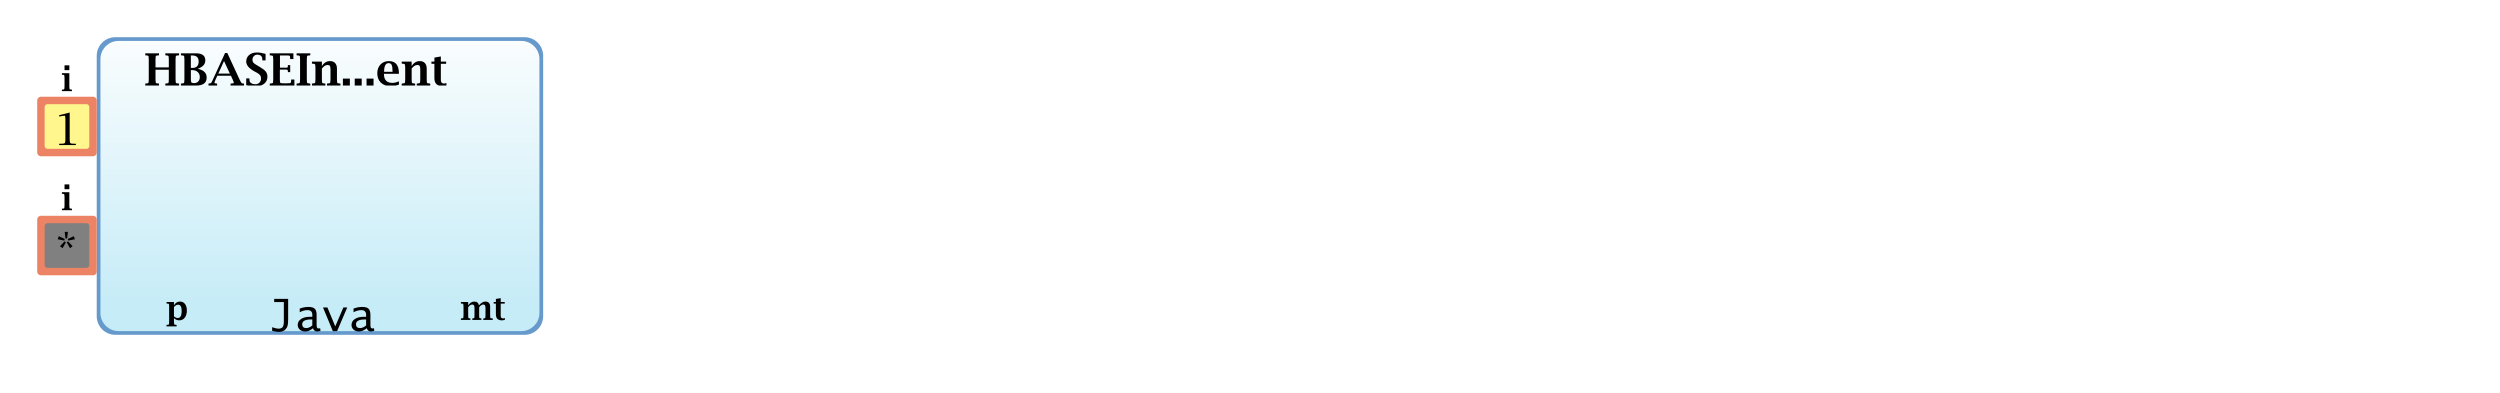
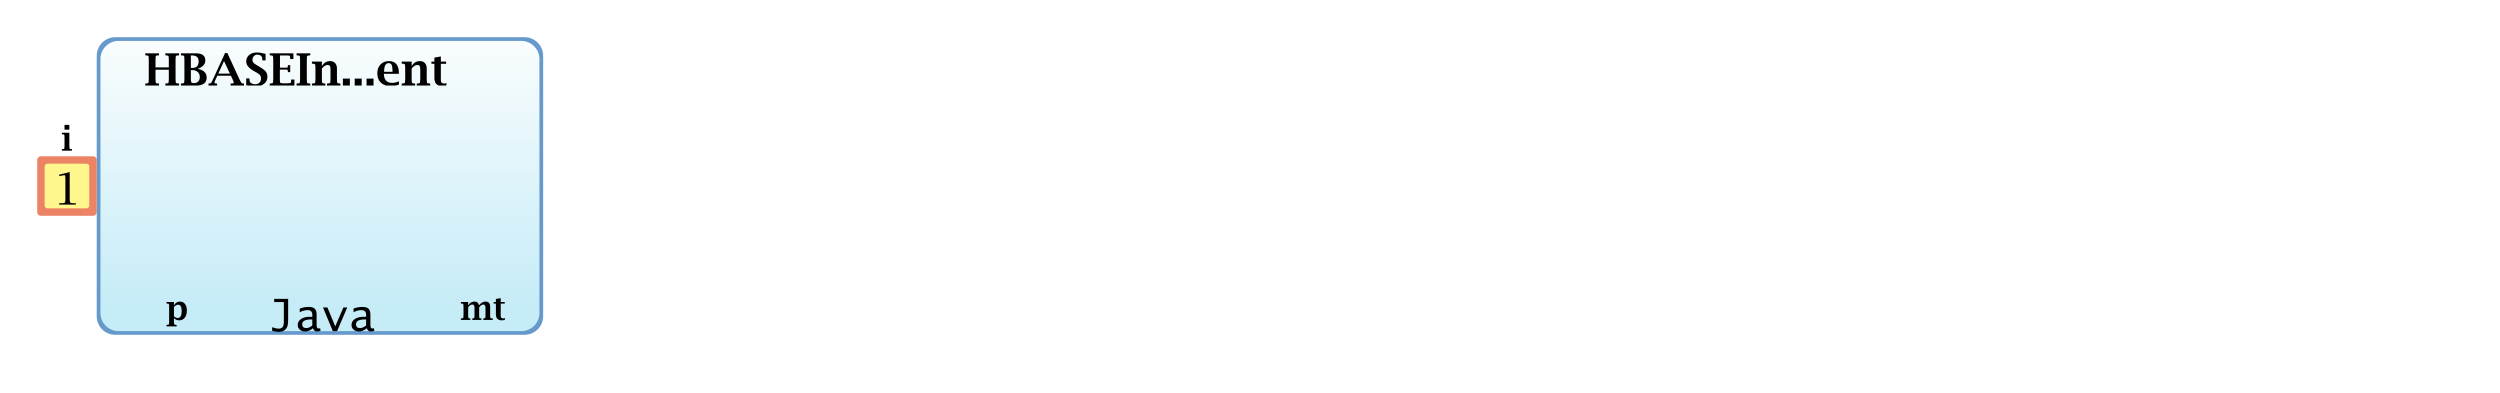
<svg xmlns="http://www.w3.org/2000/svg" style="fill-opacity:1; color-rendering:auto; color-interpolation:auto; stroke:black; text-rendering:auto; stroke-linecap:square; stroke-miterlimit:10; stroke-opacity:1; shape-rendering:auto; fill:black; stroke-dasharray:none; font-weight:normal; stroke-width:1; font-family:'Dialog'; font-style:normal; stroke-linejoin:miter; font-size:12; stroke-dashoffset:0; image-rendering:auto;">
  <defs id="genericDefs" />
  <g>
    <defs id="defs1">
      <linearGradient x1="26" gradientUnits="userSpaceOnUse" x2="26" y1="10" y2="82" id="linearGradient1" spreadMethod="pad">
        <stop style="stop-opacity:1; stop-color:rgb(250,253,254);" offset="0%" />
        <stop style="stop-opacity:1; stop-color:rgb(198,236,247);" offset="100%" />
      </linearGradient>
      <clipPath clipPathUnits="userSpaceOnUse" id="clipPath1">
        <path d="M38.8 11 L133.2 11 L133.2 23 L38.8 23 L38.8 11 Z" />
      </clipPath>
    </defs>
    <g style="fill:rgb(0,0,0); fill-opacity:0; stroke-opacity:0; stroke:rgb(0,0,0);">
      <rect x="0" width="672" height="100" y="0" style="stroke:none;" />
    </g>
    <g style="fill:rgb(102,153,204); stroke:rgb(102,153,204);">
      <rect x="26" y="10" width="120" style="stroke:none;" rx="5" ry="5" height="80" />
      <rect x="27" y="11" width="118" style="fill:url(#linearGradient1); stroke:none;" rx="4.875" ry="4.875" height="78" />
    </g>
    <g style="font-weight:bold; font-family:serif;">
      <path d="M41.8 18.75 L41.8 21.297 L41.831 21.875 Q41.831 22.25 41.948 22.328 Q42.066 22.406 42.628 22.453 L42.737 22.453 L42.737 23 L39.05 23 L39.05 22.453 L39.159 22.453 Q39.722 22.406 39.839 22.328 Q39.956 22.25 39.956 21.875 L39.987 21.297 L39.987 16.016 L39.956 15.453 Q39.956 15.078 39.847 15 Q39.737 14.922 39.159 14.875 L39.05 14.859 L39.05 14.328 L42.737 14.328 L42.737 14.859 L42.628 14.875 Q42.05 14.922 41.941 15 Q41.831 15.078 41.831 15.453 L41.8 16.016 L41.8 18.125 L45.378 18.125 L45.378 16.016 L45.347 15.453 Q45.347 15.078 45.237 15 Q45.128 14.922 44.55 14.875 L44.441 14.859 L44.441 14.328 L48.128 14.328 L48.128 14.859 L48.019 14.875 Q47.441 14.922 47.331 15 Q47.222 15.078 47.222 15.453 L47.191 16.016 L47.191 21.297 L47.222 21.875 Q47.222 22.25 47.339 22.328 Q47.456 22.406 48.019 22.453 L48.128 22.453 L48.128 23 L44.441 23 L44.441 22.453 L44.55 22.453 Q45.112 22.406 45.23 22.328 Q45.347 22.25 45.347 21.875 L45.378 21.297 L45.378 18.75 L41.8 18.75 ZM53.146 18.5 Q55.552 18.984 55.552 20.844 Q55.552 23 52.693 23 L48.63 23 L48.63 22.453 L48.739 22.453 Q49.302 22.406 49.419 22.328 Q49.536 22.25 49.536 21.875 L49.568 21.297 L49.568 16.016 L49.536 15.453 Q49.536 15.078 49.427 15 Q49.318 14.922 48.739 14.875 L48.63 14.859 L48.63 14.328 L52.677 14.328 Q55.193 14.328 55.193 16.25 Q55.193 17.766 53.146 18.5 ZM51.302 18.844 L51.302 21.312 Q51.302 21.969 51.458 22.156 Q51.614 22.344 52.161 22.344 Q52.864 22.344 53.286 21.898 Q53.708 21.453 53.708 20.719 Q53.708 19.875 53.146 19.359 Q52.583 18.844 51.661 18.844 L51.302 18.844 ZM51.302 18.266 L51.661 18.266 Q53.396 18.266 53.396 16.531 Q53.396 14.906 51.661 14.906 L51.302 14.906 L51.302 18.266 ZM58.419 20.359 L57.982 21.297 Q57.654 21.984 57.654 22.234 Q57.654 22.438 58.029 22.438 Q58.075 22.438 58.247 22.453 L58.357 22.453 L58.357 23 L56.044 23 L56.044 22.453 L56.154 22.453 Q56.56 22.422 56.7 22.328 Q56.841 22.234 56.997 21.875 L57.263 21.297 L60.497 14.25 L61.107 14.25 L64.357 21.297 L64.685 21.938 Q64.919 22.406 65.2 22.438 L65.513 22.453 L65.591 22.453 L65.591 23 L61.982 23 L61.982 22.453 L62.091 22.453 L62.388 22.438 Q62.841 22.438 62.841 22.219 Q62.841 22.016 62.497 21.281 L62.075 20.359 L58.419 20.359 ZM58.685 19.781 L61.794 19.781 L60.216 16.406 L58.685 19.781 ZM66.183 22.891 L66.183 21.078 L67.042 21.078 L67.042 21.219 L67.073 21.609 Q67.089 22.062 67.527 22.352 Q67.964 22.641 68.62 22.641 Q69.308 22.641 69.737 22.211 Q70.167 21.781 70.167 21.078 Q70.167 20.547 69.909 20.211 Q69.652 19.875 68.948 19.484 L68.355 19.172 Q66.183 17.969 66.183 16.547 Q66.183 15.453 66.972 14.781 Q67.761 14.109 69.042 14.109 Q70.073 14.109 71.386 14.484 L71.386 16.234 L70.527 16.234 L70.511 16.125 L70.495 15.734 Q70.464 15.266 70.105 14.977 Q69.745 14.688 69.183 14.688 Q68.62 14.688 68.237 15.086 Q67.855 15.484 67.855 16.078 Q67.855 16.531 68.105 16.836 Q68.355 17.141 69.073 17.547 L69.667 17.891 Q70.933 18.625 71.409 19.203 Q71.886 19.781 71.886 20.609 Q71.886 21.797 71.003 22.508 Q70.12 23.219 68.652 23.219 Q67.558 23.219 66.183 22.891 ZM79.132 23 L72.507 23 L72.507 22.453 L72.616 22.453 Q73.179 22.406 73.296 22.328 Q73.413 22.25 73.413 21.875 L73.445 21.297 L73.445 16.016 L73.413 15.453 Q73.413 15.078 73.304 15 Q73.195 14.922 72.616 14.875 L72.507 14.859 L72.507 14.328 L78.866 14.328 L78.866 15.875 L78.007 15.875 L77.991 15.766 Q77.976 15.469 77.976 15.422 Q77.976 15.109 77.898 15.023 Q77.82 14.938 77.523 14.922 L77.116 14.906 L75.257 14.906 L75.257 18.188 L76.46 18.188 L77.038 18.188 Q77.366 18.188 77.366 17.891 Q77.366 17.859 77.382 17.609 L77.398 17.5 L78.007 17.5 L78.007 19.391 L77.398 19.391 L77.382 19.281 Q77.366 19.094 77.366 19.047 Q77.366 18.719 77.023 18.719 L76.476 18.703 L75.226 18.703 L75.226 21.297 L75.241 21.812 Q75.273 22.188 75.374 22.281 Q75.476 22.375 75.866 22.375 L76.382 22.391 L77.116 22.391 L77.773 22.359 Q78.195 22.359 78.226 22.031 L78.257 21.484 L78.257 21.375 L79.132 21.375 L79.132 23 ZM83.407 23 L79.72 23 L79.72 22.453 L79.829 22.453 Q80.392 22.406 80.509 22.328 Q80.626 22.25 80.626 21.875 L80.657 21.297 L80.657 16.016 L80.626 15.453 Q80.626 15.078 80.517 15 Q80.407 14.922 79.829 14.875 L79.72 14.859 L79.72 14.328 L83.407 14.328 L83.407 14.859 L83.298 14.875 Q82.72 14.922 82.611 15 Q82.501 15.078 82.501 15.453 L82.47 16.016 L82.47 21.297 L82.501 21.875 Q82.501 22.25 82.618 22.328 Q82.736 22.406 83.298 22.453 L83.407 22.453 L83.407 23 ZM86.525 17.781 Q87.322 16.422 88.728 16.422 Q89.587 16.422 90.079 16.953 Q90.572 17.484 90.572 18.453 L90.572 21.297 L90.603 21.875 Q90.603 22.25 90.72 22.328 Q90.837 22.406 91.4 22.453 L91.509 22.453 L91.509 23 L87.9 23 L87.9 22.453 L88.009 22.453 Q88.572 22.406 88.689 22.328 Q88.806 22.25 88.806 21.875 L88.837 21.297 L88.837 18.641 Q88.837 17.953 88.673 17.711 Q88.509 17.469 88.056 17.469 Q87.275 17.469 86.525 18.422 L86.525 21.297 L86.556 21.875 Q86.556 22.25 86.673 22.328 Q86.79 22.406 87.353 22.453 L87.462 22.453 L87.462 23 L83.853 23 L83.853 22.453 L83.962 22.453 Q84.509 22.406 84.634 22.328 Q84.759 22.25 84.759 21.875 L84.79 21.297 L84.79 18.266 L84.759 17.688 Q84.759 17.328 84.634 17.242 Q84.509 17.156 83.962 17.109 L83.853 17.109 L83.853 16.562 L86.525 16.562 L86.525 17.781 ZM92.167 23 L92.167 21.125 L94.042 21.125 L94.042 23 L92.167 23 ZM95.349 23 L95.349 21.125 L97.224 21.125 L97.224 23 L95.349 23 ZM98.531 23 L98.531 21.125 L100.406 21.125 L100.406 23 L98.531 23 ZM107.228 22.75 Q106.072 23.141 104.978 23.141 Q103.337 23.141 102.376 22.211 Q101.415 21.281 101.415 19.703 Q101.415 18.234 102.282 17.328 Q103.15 16.422 104.54 16.422 Q107.228 16.422 107.228 19.719 L107.228 19.844 L103.197 19.844 Q103.197 22.281 105.478 22.281 Q106.243 22.281 107.228 21.859 L107.228 22.75 ZM103.243 19.297 L105.509 19.297 L105.509 19.094 Q105.509 17.922 105.275 17.445 Q105.04 16.969 104.462 16.969 Q103.243 16.969 103.243 19.297 ZM110.653 17.781 Q111.45 16.422 112.857 16.422 Q113.716 16.422 114.208 16.953 Q114.7 17.484 114.7 18.453 L114.7 21.297 L114.732 21.875 Q114.732 22.25 114.849 22.328 Q114.966 22.406 115.528 22.453 L115.638 22.453 L115.638 23 L112.028 23 L112.028 22.453 L112.138 22.453 Q112.7 22.406 112.818 22.328 Q112.935 22.25 112.935 21.875 L112.966 21.297 L112.966 18.641 Q112.966 17.953 112.802 17.711 Q112.638 17.469 112.185 17.469 Q111.403 17.469 110.653 18.422 L110.653 21.297 L110.685 21.875 Q110.685 22.25 110.802 22.328 Q110.919 22.406 111.482 22.453 L111.591 22.453 L111.591 23 L107.982 23 L107.982 22.453 L108.091 22.453 Q108.638 22.406 108.763 22.328 Q108.888 22.25 108.888 21.875 L108.919 21.297 L108.919 18.266 L108.888 17.688 Q108.888 17.328 108.763 17.242 Q108.638 17.156 108.091 17.109 L107.982 17.109 L107.982 16.562 L110.653 16.562 L110.653 17.781 ZM119.999 22.953 Q119.452 23.141 118.937 23.141 Q116.765 23.141 116.765 21 L116.765 17.141 L115.968 17.141 L115.968 16.562 L116.765 16.562 L116.765 15.484 L118.499 15.172 L118.499 16.562 L119.921 16.562 L119.921 17.141 L118.499 17.141 L118.499 21.047 L118.499 21.547 Q118.499 22.453 119.374 22.453 Q119.671 22.453 119.999 22.312 L119.999 22.953 Z" style="clip-path:url(#clipPath1); stroke:none;" />
    </g>
    <rect width="94.4" x="38.8" height="12.0" id="sdt0" y="11.0" style="stroke-opacity:0; fill-opacity:0;" />
    <g style="font-family:'Monospaced';">
      <path style="stroke:none;" d="M73.156 88.938 L73.156 87.953 L73.547 88.078 Q74.344 88.344 74.828 88.344 Q75.641 88.344 75.969 87.914 Q76.297 87.484 76.297 86.406 L76.297 81.188 L73.703 81.188 L73.703 80.328 L77.453 80.328 L77.453 85.797 Q77.453 86.938 77.32 87.492 Q77.188 88.047 76.812 88.469 Q76.141 89.219 74.906 89.219 Q74.234 89.219 73.156 88.938 ZM84.121 88.234 Q83.074 89.109 82.027 89.109 Q81.152 89.109 80.59 88.609 Q80.027 88.109 80.027 87.359 Q80.027 86.359 80.91 85.758 Q81.793 85.156 83.231 85.156 L83.949 85.156 L83.949 84.609 Q83.949 83.984 83.621 83.672 Q83.293 83.359 82.652 83.359 Q81.652 83.359 80.574 83.922 L80.574 82.938 Q81.809 82.5 82.902 82.5 Q84.106 82.5 84.606 82.984 Q85.106 83.469 85.106 84.641 L85.106 87.297 Q85.106 87.875 85.231 88.086 Q85.356 88.297 85.684 88.297 Q85.793 88.297 86.059 88.234 L86.152 88.922 Q85.574 89.109 85.277 89.109 Q84.84 89.109 84.559 88.891 Q84.277 88.672 84.121 88.234 ZM83.949 87.484 L83.949 85.875 L83.59 85.875 Q82.402 85.875 81.816 86.195 Q81.231 86.516 81.231 87.156 Q81.231 87.672 81.504 87.93 Q81.777 88.188 82.34 88.188 Q83.09 88.188 83.949 87.484 ZM89.461 89 L86.82 82.641 L88.008 82.641 L90.117 87.734 L92.305 82.641 L93.336 82.641 L90.617 89 L89.461 89 ZM98.582 88.234 Q97.535 89.109 96.488 89.109 Q95.613 89.109 95.051 88.609 Q94.488 88.109 94.488 87.359 Q94.488 86.359 95.371 85.758 Q96.254 85.156 97.691 85.156 L98.41 85.156 L98.41 84.609 Q98.41 83.984 98.082 83.672 Q97.754 83.359 97.113 83.359 Q96.113 83.359 95.035 83.922 L95.035 82.938 Q96.269 82.5 97.363 82.5 Q98.566 82.5 99.066 82.984 Q99.566 83.469 99.566 84.641 L99.566 87.297 Q99.566 87.875 99.691 88.086 Q99.816 88.297 100.144 88.297 Q100.254 88.297 100.519 88.234 L100.613 88.922 Q100.035 89.109 99.738 89.109 Q99.301 89.109 99.019 88.891 Q98.738 88.672 98.582 88.234 ZM98.41 87.484 L98.41 85.875 L98.051 85.875 Q96.863 85.875 96.277 86.195 Q95.691 86.516 95.691 87.156 Q95.691 87.672 95.965 87.93 Q96.238 88.188 96.801 88.188 Q97.551 88.188 98.41 87.484 Z" />
      <path style="stroke:none;" d="M125.844 82.078 Q126.547 81.062 127.5 81.062 Q128.547 81.062 128.734 82.078 Q129.594 81.062 130.469 81.062 Q131.75 81.062 131.75 82.453 L131.75 84.719 L131.766 85.156 Q131.766 85.438 131.859 85.5 Q131.953 85.562 132.375 85.594 L132.453 85.594 L132.453 86 L129.906 86 L129.906 85.594 L129.984 85.594 Q130.328 85.562 130.406 85.492 Q130.484 85.422 130.484 85.156 L130.5 84.719 L130.5 82.75 Q130.5 81.859 129.938 81.859 Q129.297 81.859 128.797 82.625 L128.797 84.719 L128.812 85.156 Q128.812 85.422 128.891 85.492 Q128.969 85.562 129.312 85.594 L129.391 85.594 L129.391 86 L126.953 86 L126.953 85.594 L127.031 85.594 Q127.359 85.562 127.445 85.492 Q127.531 85.422 127.531 85.156 L127.547 84.719 L127.547 82.75 Q127.547 81.859 126.984 81.859 Q126.328 81.859 125.844 82.609 L125.844 84.719 L125.859 85.156 Q125.859 85.422 125.938 85.492 Q126.016 85.562 126.359 85.594 L126.438 85.594 L126.438 86 L123.891 86 L123.891 85.594 L123.969 85.594 Q124.391 85.562 124.477 85.5 Q124.562 85.438 124.562 85.156 L124.594 84.719 L124.594 82.453 L124.562 82.016 Q124.562 81.734 124.477 81.672 Q124.391 81.609 123.969 81.594 L123.891 81.578 L123.891 81.172 L125.844 81.172 L125.844 82.078 ZM135.717 85.953 Q135.31 86.109 134.92 86.109 Q133.295 86.109 133.295 84.5 L133.295 81.609 L132.701 81.609 L132.701 81.172 L133.295 81.172 L133.295 80.359 L134.592 80.141 L134.592 81.172 L135.67 81.172 L135.67 81.609 L134.592 81.609 L134.592 84.531 L134.592 84.906 Q134.592 85.594 135.248 85.594 Q135.467 85.594 135.717 85.484 L135.717 85.953 Z" />
    </g>
    <rect width="17.7" x="121.4" height="9.0" id="sdt1" y="77.0" style="stroke-opacity:0; fill-opacity:0;" />
    <g style="font-weight:bold; font-family:serif; font-size:9;">
      <path style="stroke:none;" d="M46.759 85.516 L46.759 86.469 L46.791 86.891 Q46.791 87.172 46.884 87.234 Q46.978 87.297 47.384 87.328 L47.478 87.328 L47.478 87.734 L44.759 87.734 L44.759 87.328 L44.837 87.328 Q45.259 87.297 45.353 87.234 Q45.447 87.172 45.447 86.891 L45.462 86.469 L45.462 82.453 L45.447 82.016 Q45.447 81.734 45.353 81.672 Q45.259 81.609 44.837 81.594 L44.759 81.578 L44.759 81.172 L46.759 81.172 L46.759 82.078 Q47.322 81.062 48.4 81.062 Q49.228 81.062 49.728 81.711 Q50.228 82.359 50.228 83.469 Q50.228 84.672 49.666 85.391 Q49.103 86.109 48.181 86.109 Q47.369 86.109 46.759 85.516 ZM46.759 85.031 Q47.291 85.484 47.744 85.484 Q48.837 85.484 48.837 83.609 Q48.837 81.906 47.869 81.906 Q47.291 81.906 46.759 82.531 L46.759 85.031 Z" />
    </g>
    <rect width="17.7" x="38.8" height="12.0" id="sdt2" y="77.0" style="stroke-opacity:0; fill-opacity:0;" />
    <g style="fill:rgb(236,131,101); font-size:9; font-weight:bold; font-family:serif; stroke:rgb(236,131,101);">
-       <rect x="10" y="26" width="16" style="stroke:none;" rx="1" ry="1" height="16" />
-       <rect x="12" y="28" width="12" style="fill:rgb(255,247,142); stroke:none;" rx="0.75" ry="0.75" height="12" />
+       <rect x="10" y="42" width="16" style="stroke:none;" rx="1" ry="1" height="16" />
+       <rect x="12" y="44" width="12" style="fill:rgb(255,247,142); stroke:none;" rx="0.75" ry="0.75" height="12" />
    </g>
    <g style="font-family:serif;">
-       <path style="stroke:none;" d="M18.734 30.25 L18.734 37.484 L18.766 38.062 Q18.797 38.406 18.969 38.516 Q19.141 38.625 19.703 38.625 L20.391 38.641 L20.391 39 L15.906 39 L15.906 38.641 L16.594 38.625 Q17.156 38.625 17.336 38.516 Q17.516 38.406 17.547 38.062 L17.578 37.484 L17.578 32.109 L17.547 31.516 Q17.547 31.094 17.297 31.094 Q17.125 31.094 16.5 31.219 L15.906 31.312 L15.906 30.953 L18.734 30.25 Z" />
-       <path style="stroke:none;" d="M18.641 19.672 L18.641 23.219 L18.672 23.656 Q18.672 23.938 18.758 24 Q18.844 24.062 19.266 24.094 L19.344 24.094 L19.344 24.5 L16.641 24.5 L16.641 24.094 L16.719 24.094 Q17.141 24.062 17.227 24 Q17.312 23.938 17.312 23.656 L17.344 23.219 L17.344 20.953 L17.312 20.516 Q17.312 20.234 17.227 20.172 Q17.141 20.109 16.719 20.094 L16.641 20.078 L16.641 19.672 L18.641 19.672 ZM17.344 18.859 L17.344 17.562 L18.641 17.562 L18.641 18.859 L17.344 18.859 Z" />
+       <path style="stroke:none;" d="M18.734 46.25 L18.734 53.484 L18.766 54.062 Q18.797 54.406 18.969 54.516 Q19.141 54.625 19.703 54.625 L20.391 54.641 L20.391 55 L15.906 55 L15.906 54.641 L16.594 54.625 Q17.156 54.625 17.336 54.516 Q17.516 54.406 17.547 54.062 L17.578 53.484 L17.578 48.109 L17.547 47.516 Q17.547 47.094 17.297 47.094 Q17.125 47.094 16.5 47.219 L15.906 47.312 L15.906 46.953 L18.734 46.25 Z" />
+       <path style="stroke:none;" d="M18.641 35.672 L18.641 39.219 L18.672 39.656 Q18.672 39.938 18.758 40 Q18.844 40.062 19.266 40.094 L19.344 40.094 L19.344 40.5 L16.641 40.5 L16.641 40.094 L16.719 40.094 Q17.141 40.062 17.227 40 Q17.312 39.938 17.312 39.656 L17.344 39.219 L17.344 36.953 L17.312 36.516 Q17.312 36.234 17.227 36.172 Q17.141 36.109 16.719 36.094 L16.641 36.078 L16.641 35.672 L18.641 35.672 ZM17.344 34.859 L17.344 33.562 L18.641 33.562 L18.641 34.859 L17.344 34.859 Z" />
    </g>
-     <rect width="16.0" x="10.0" height="11.0" id="sdt3" y="15.0" style="stroke-opacity:0; fill-opacity:0;" />
-     <g style="fill:rgb(236,131,101); font-size:9; font-weight:bold; font-family:serif; stroke:rgb(236,131,101);">
-       <rect x="10" y="58" width="16" style="stroke:none;" rx="1" ry="1" height="16" />
-       <rect x="12" y="60" width="12" style="fill:gray; stroke:none;" rx="0.75" ry="0.75" height="12" />
-     </g>
-     <g style="font-family:serif;">
-       <path style="stroke:none;" d="M18.203 64.25 L19.859 63.484 L20.125 64.312 L18.328 64.672 Q18.344 64.609 18.344 64.578 Q18.344 64.406 18.203 64.25 ZM18.266 64.859 L19.516 66.188 L18.812 66.703 L17.922 65.109 Q18.156 65.062 18.266 64.859 ZM17.719 65.109 L16.828 66.703 L16.125 66.188 L17.375 64.859 Q17.5 65.062 17.719 65.109 ZM17.312 64.672 L15.516 64.312 L15.797 63.484 L17.438 64.25 Q17.297 64.406 17.297 64.578 Q17.297 64.594 17.312 64.672 ZM17.609 64.125 L17.391 62.328 L18.266 62.328 L18.031 64.125 Q17.906 64.078 17.812 64.078 Q17.719 64.078 17.609 64.125 Z" />
-       <path style="stroke:none;" d="M18.641 51.672 L18.641 55.219 L18.672 55.656 Q18.672 55.938 18.758 56 Q18.844 56.062 19.266 56.094 L19.344 56.094 L19.344 56.5 L16.641 56.5 L16.641 56.094 L16.719 56.094 Q17.141 56.062 17.227 56 Q17.312 55.938 17.312 55.656 L17.344 55.219 L17.344 52.953 L17.312 52.516 Q17.312 52.234 17.227 52.172 Q17.141 52.109 16.719 52.094 L16.641 52.078 L16.641 51.672 L18.641 51.672 ZM17.344 50.859 L17.344 49.562 L18.641 49.562 L18.641 50.859 L17.344 50.859 Z" />
-     </g>
-     <rect width="16.0" x="10.0" height="11.0" id="sdt4" y="47.0" style="stroke-opacity:0; fill-opacity:0;" />
+     <rect width="16.0" x="10.0" height="11.0" id="sdt3" y="31.0" style="stroke-opacity:0; fill-opacity:0;" />
    <g visibility="hidden" style="stroke:none;font-style:italic;font-size:12px;font-family:'Helvetica','SansSerif';">
      <rect x="40.8" y="1.0" width="101.64" style="fill:rgb(230,230,255);stroke:rgb(0,0,80);" rx="2.0" ry="2.0" height="17.0" />
      <text x="41.8" y="14.0">HBASEIncrement</text>
      <set attributeName="visibility" from="hidden" end="sdt0.mouseout" to="visible" begin="sdt0.mouseover" />
    </g>
    <g visibility="hidden" style="stroke:none;font-style:italic;font-size:12px;font-family:'Helvetica','SansSerif';">
      <rect x="130.25" y="88.0" width="379.36" style="fill:rgb(230,230,255);stroke:rgb(0,0,80);" rx="2.0" ry="2.0" height="17.0" />
      <text x="131.25" y="101.0">Operator never provides a single threaded execution context.</text>
      <set attributeName="visibility" from="hidden" end="sdt1.mouseout" to="visible" begin="sdt1.mouseover" />
    </g>
    <g visibility="hidden" style="stroke:none;font-style:italic;font-size:12px;font-family:'Helvetica','SansSerif';">
      <rect x="47.65" y="43.0" width="322.12" style="fill:rgb(230,230,255);stroke:rgb(0,0,80);" rx="2.0" ry="2.0" height="62.0" />
      <text x="48.65" y="56.0">Required: rowAttrName, tableName / Optional: </text>
      <text x="48.65" y="71.0">columnFamilyAttrName, columnQualifierAttrName, </text>
      <text x="48.65" y="86.0">increment, incrementAttrName, staticColumnFamily, </text>
      <text x="48.65" y="101.0">staticColumnQualifier</text>
      <set attributeName="visibility" from="hidden" end="sdt2.mouseout" to="visible" begin="sdt2.mouseover" />
    </g>
    <g visibility="hidden" style="stroke:none;font-style:italic;font-size:12px;font-family:'Helvetica','SansSerif';">
-       <rect x="28.0" y="15.0" width="66.66" style="fill:rgb(230,230,255);stroke:rgb(0,0,80);" rx="2.0" ry="2.0" height="17.0" />
-       <text x="29.0" y="28.0">immutable</text>
+       <rect x="28.0" y="31.0" width="66.66" style="fill:rgb(230,230,255);stroke:rgb(0,0,80);" rx="2.0" ry="2.0" height="17.0" />
+       <text x="29.0" y="44.0">immutable</text>
      <set attributeName="visibility" from="hidden" end="sdt3.mouseout" to="visible" begin="sdt3.mouseover" />
-     </g>
-     <g visibility="hidden" style="stroke:none;font-style:italic;font-size:12px;font-family:'Helvetica','SansSerif';">
-       <rect x="28.0" y="47.0" width="66.66" style="fill:rgb(230,230,255);stroke:rgb(0,0,80);" rx="2.0" ry="2.0" height="17.0" />
-       <text x="29.0" y="60.0">immutable</text>
-       <set attributeName="visibility" from="hidden" end="sdt4.mouseout" to="visible" begin="sdt4.mouseover" />
    </g>
  </g>
</svg>
